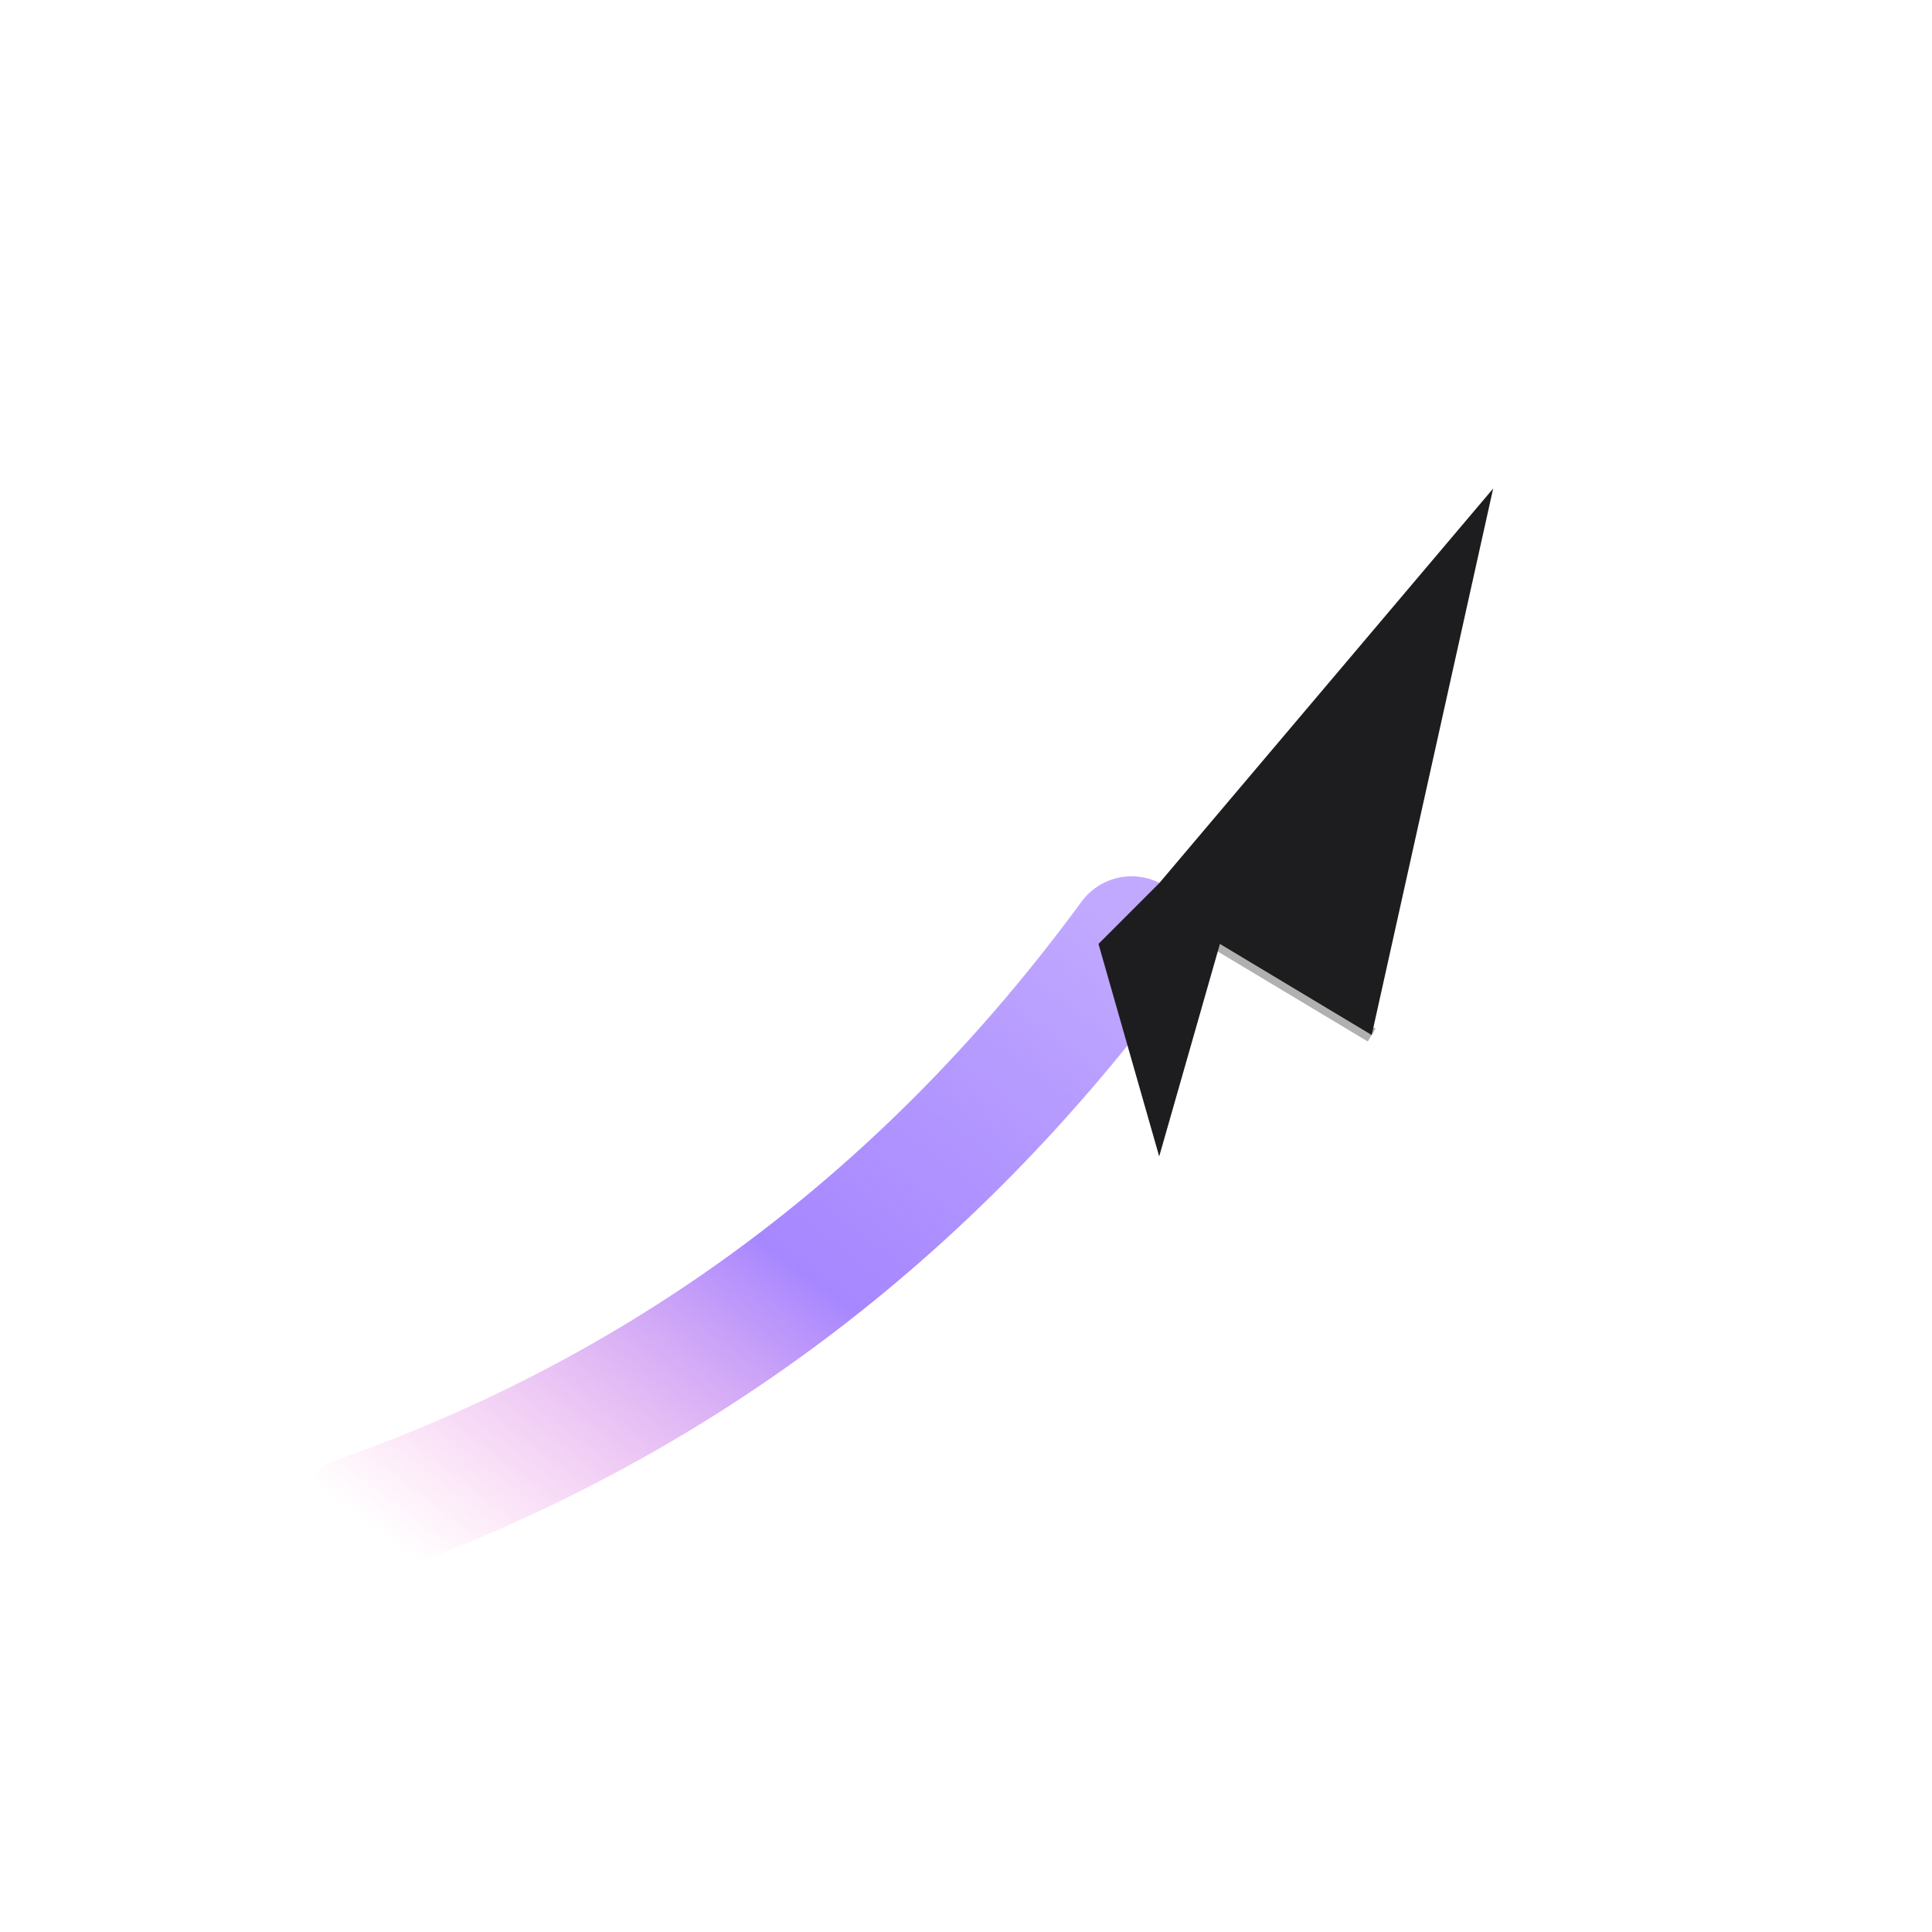
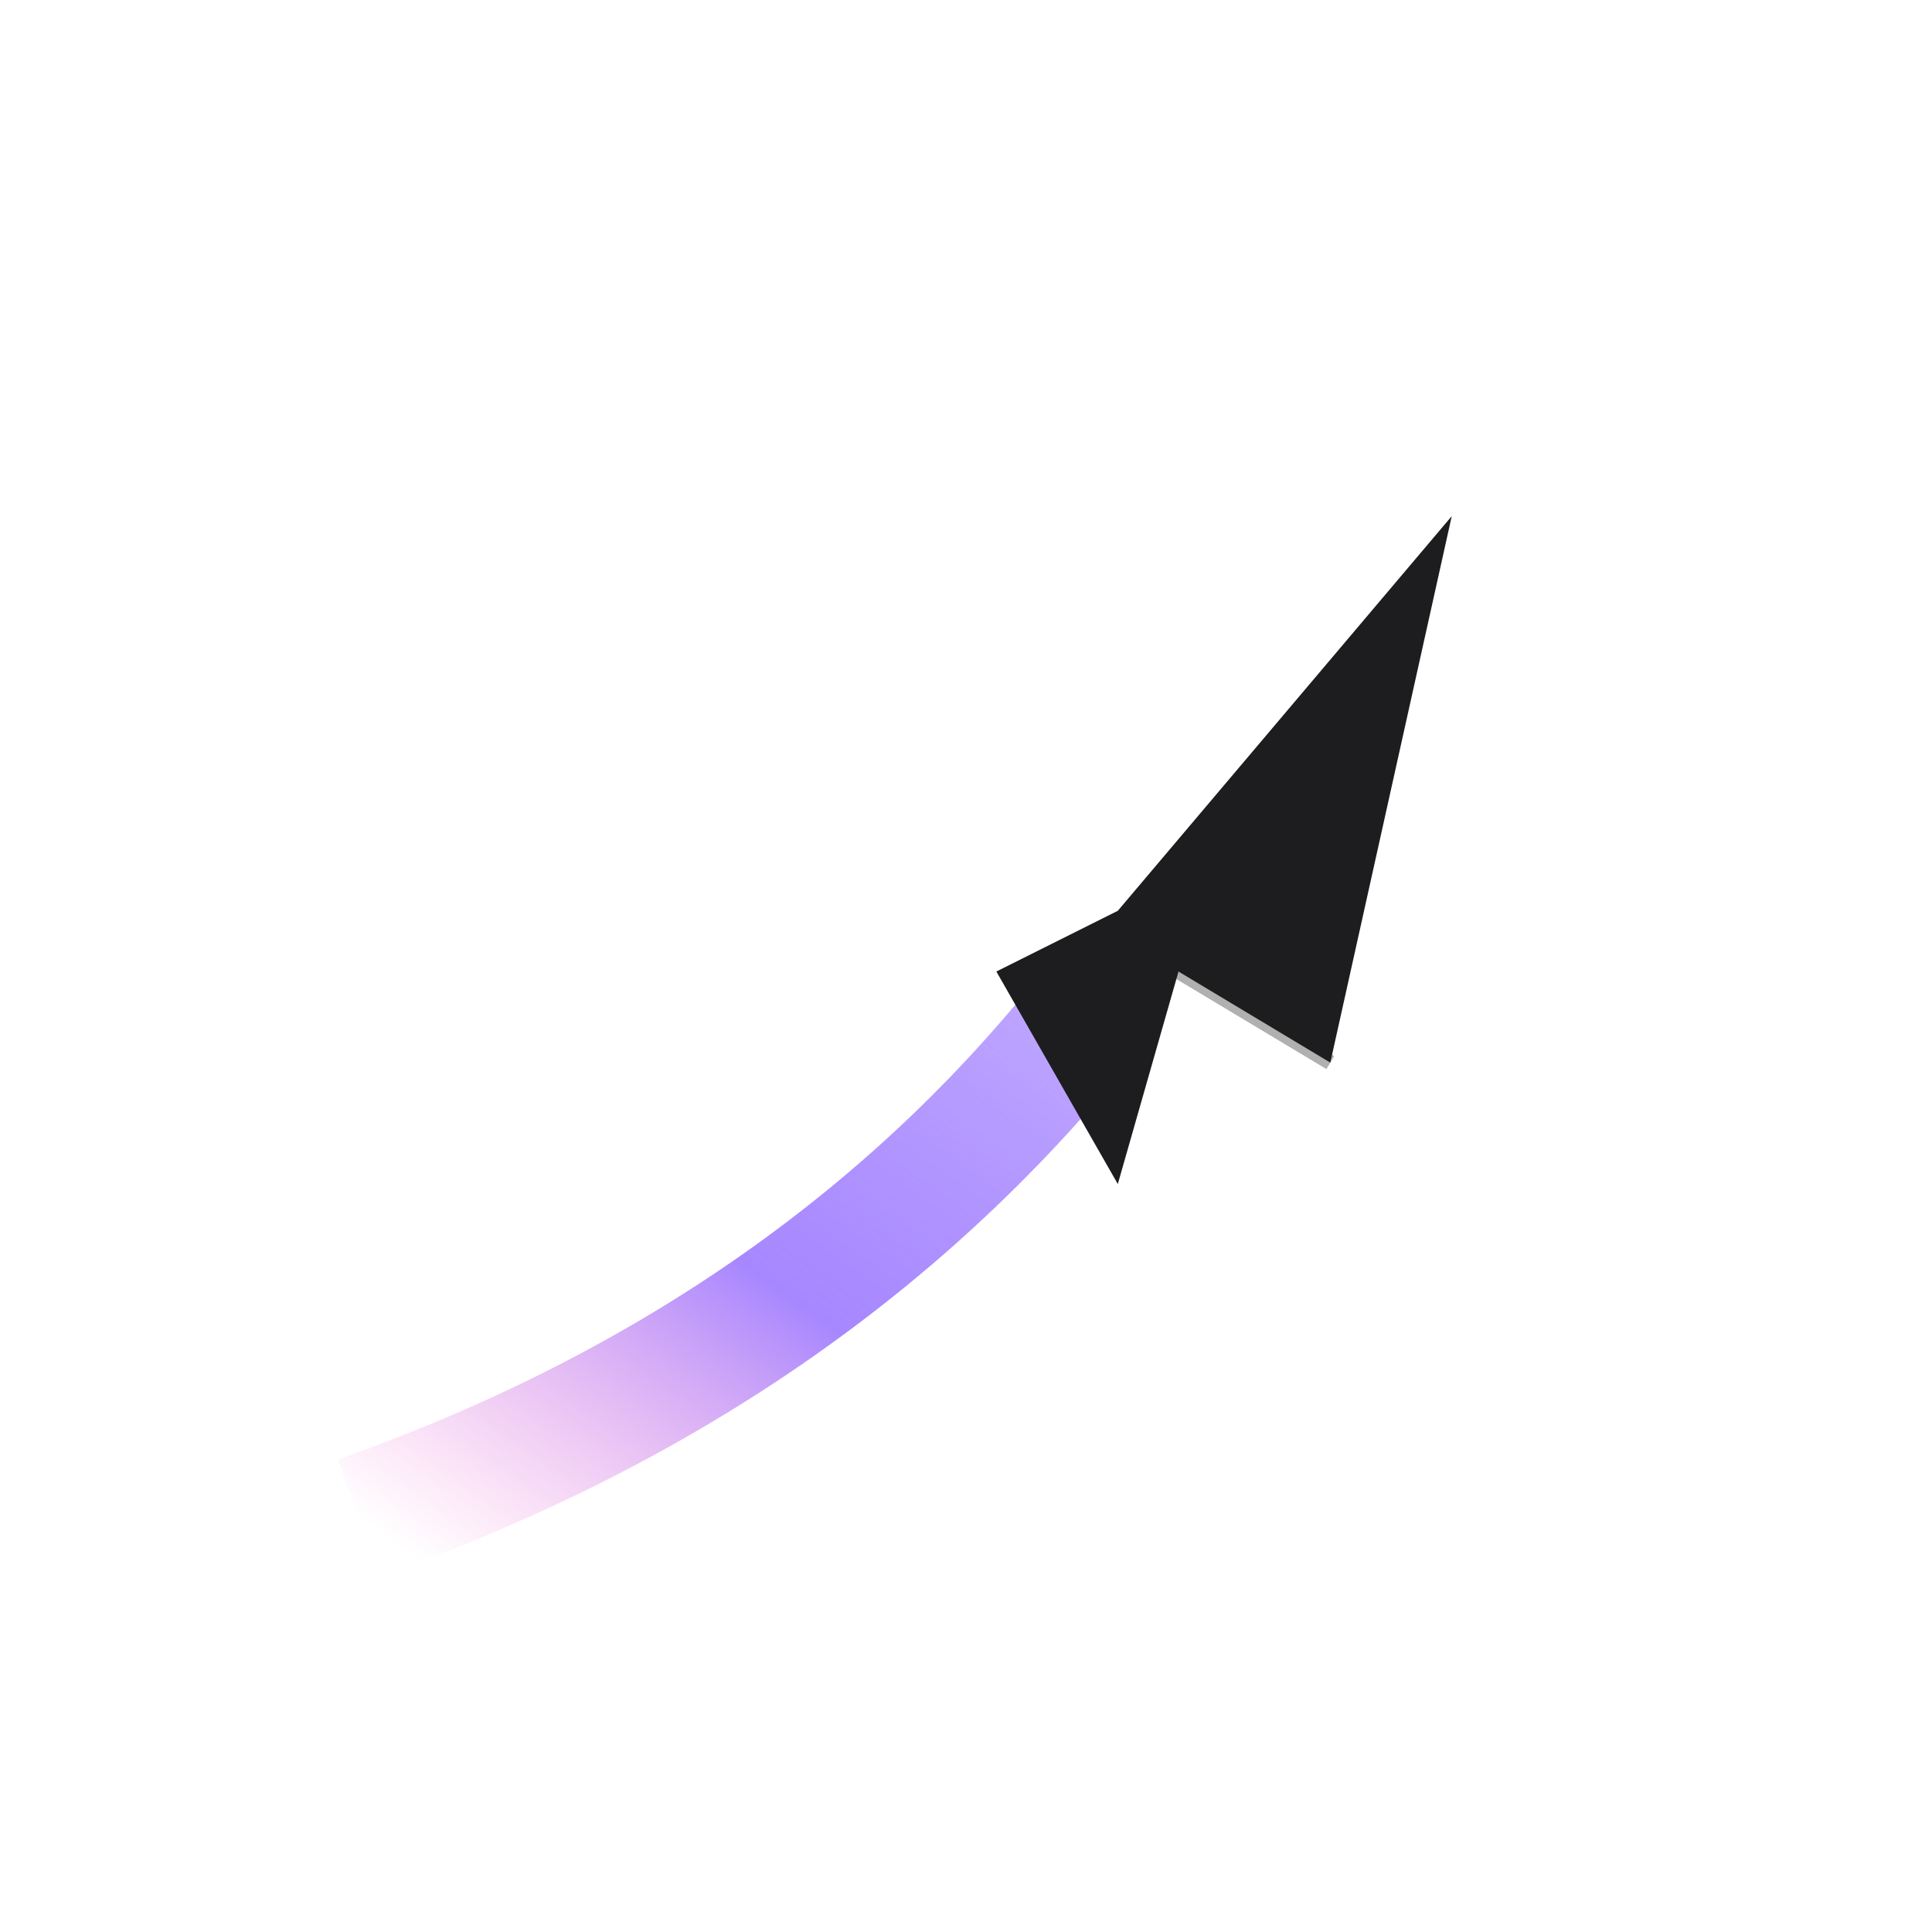
<svg xmlns="http://www.w3.org/2000/svg" viewBox="0 0 140 140" role="img" aria-label="FastShared">
  <defs>
    <linearGradient id="fs-arc" x1="0%" y1="100%" x2="100%" y2="0%">
      <stop offset="0%" stop-color="#ff7ad1" stop-opacity="0" />
      <stop offset="50%" stop-color="#9d7aff" stop-opacity="0.9" />
      <stop offset="100%" stop-color="#c1a9ff" />
    </linearGradient>
  </defs>
-   <path d="M 26 110 Q 60 98, 82 68" stroke="url(#fs-arc)" stroke-width="9" stroke-linecap="round" fill="none" />
-   <g transform="translate(84 64) scale(1.1)" fill="#1d1d1f">
-     <path d="M 0 0 L 22 -26 L 14 10 L 4 4 L 0 18 L -4 4 Z" />
+   <path d="M 26 110 Q 60 98, 80 72" stroke="url(#fs-arc)" stroke-width="9" stroke-linecap="butt" fill="none" />
+   <g transform="translate(81 66) scale(1.1)" fill="#1d1d1f">
+     <path d="M 0 0 L 22 -26 L 14 10 L 4 4 L 0 18 L -8 4 Z" />
    <path d="M 4 4 L 14 10" stroke="#1d1d1f" stroke-opacity="0.35" stroke-width="1" />
  </g>
</svg>
